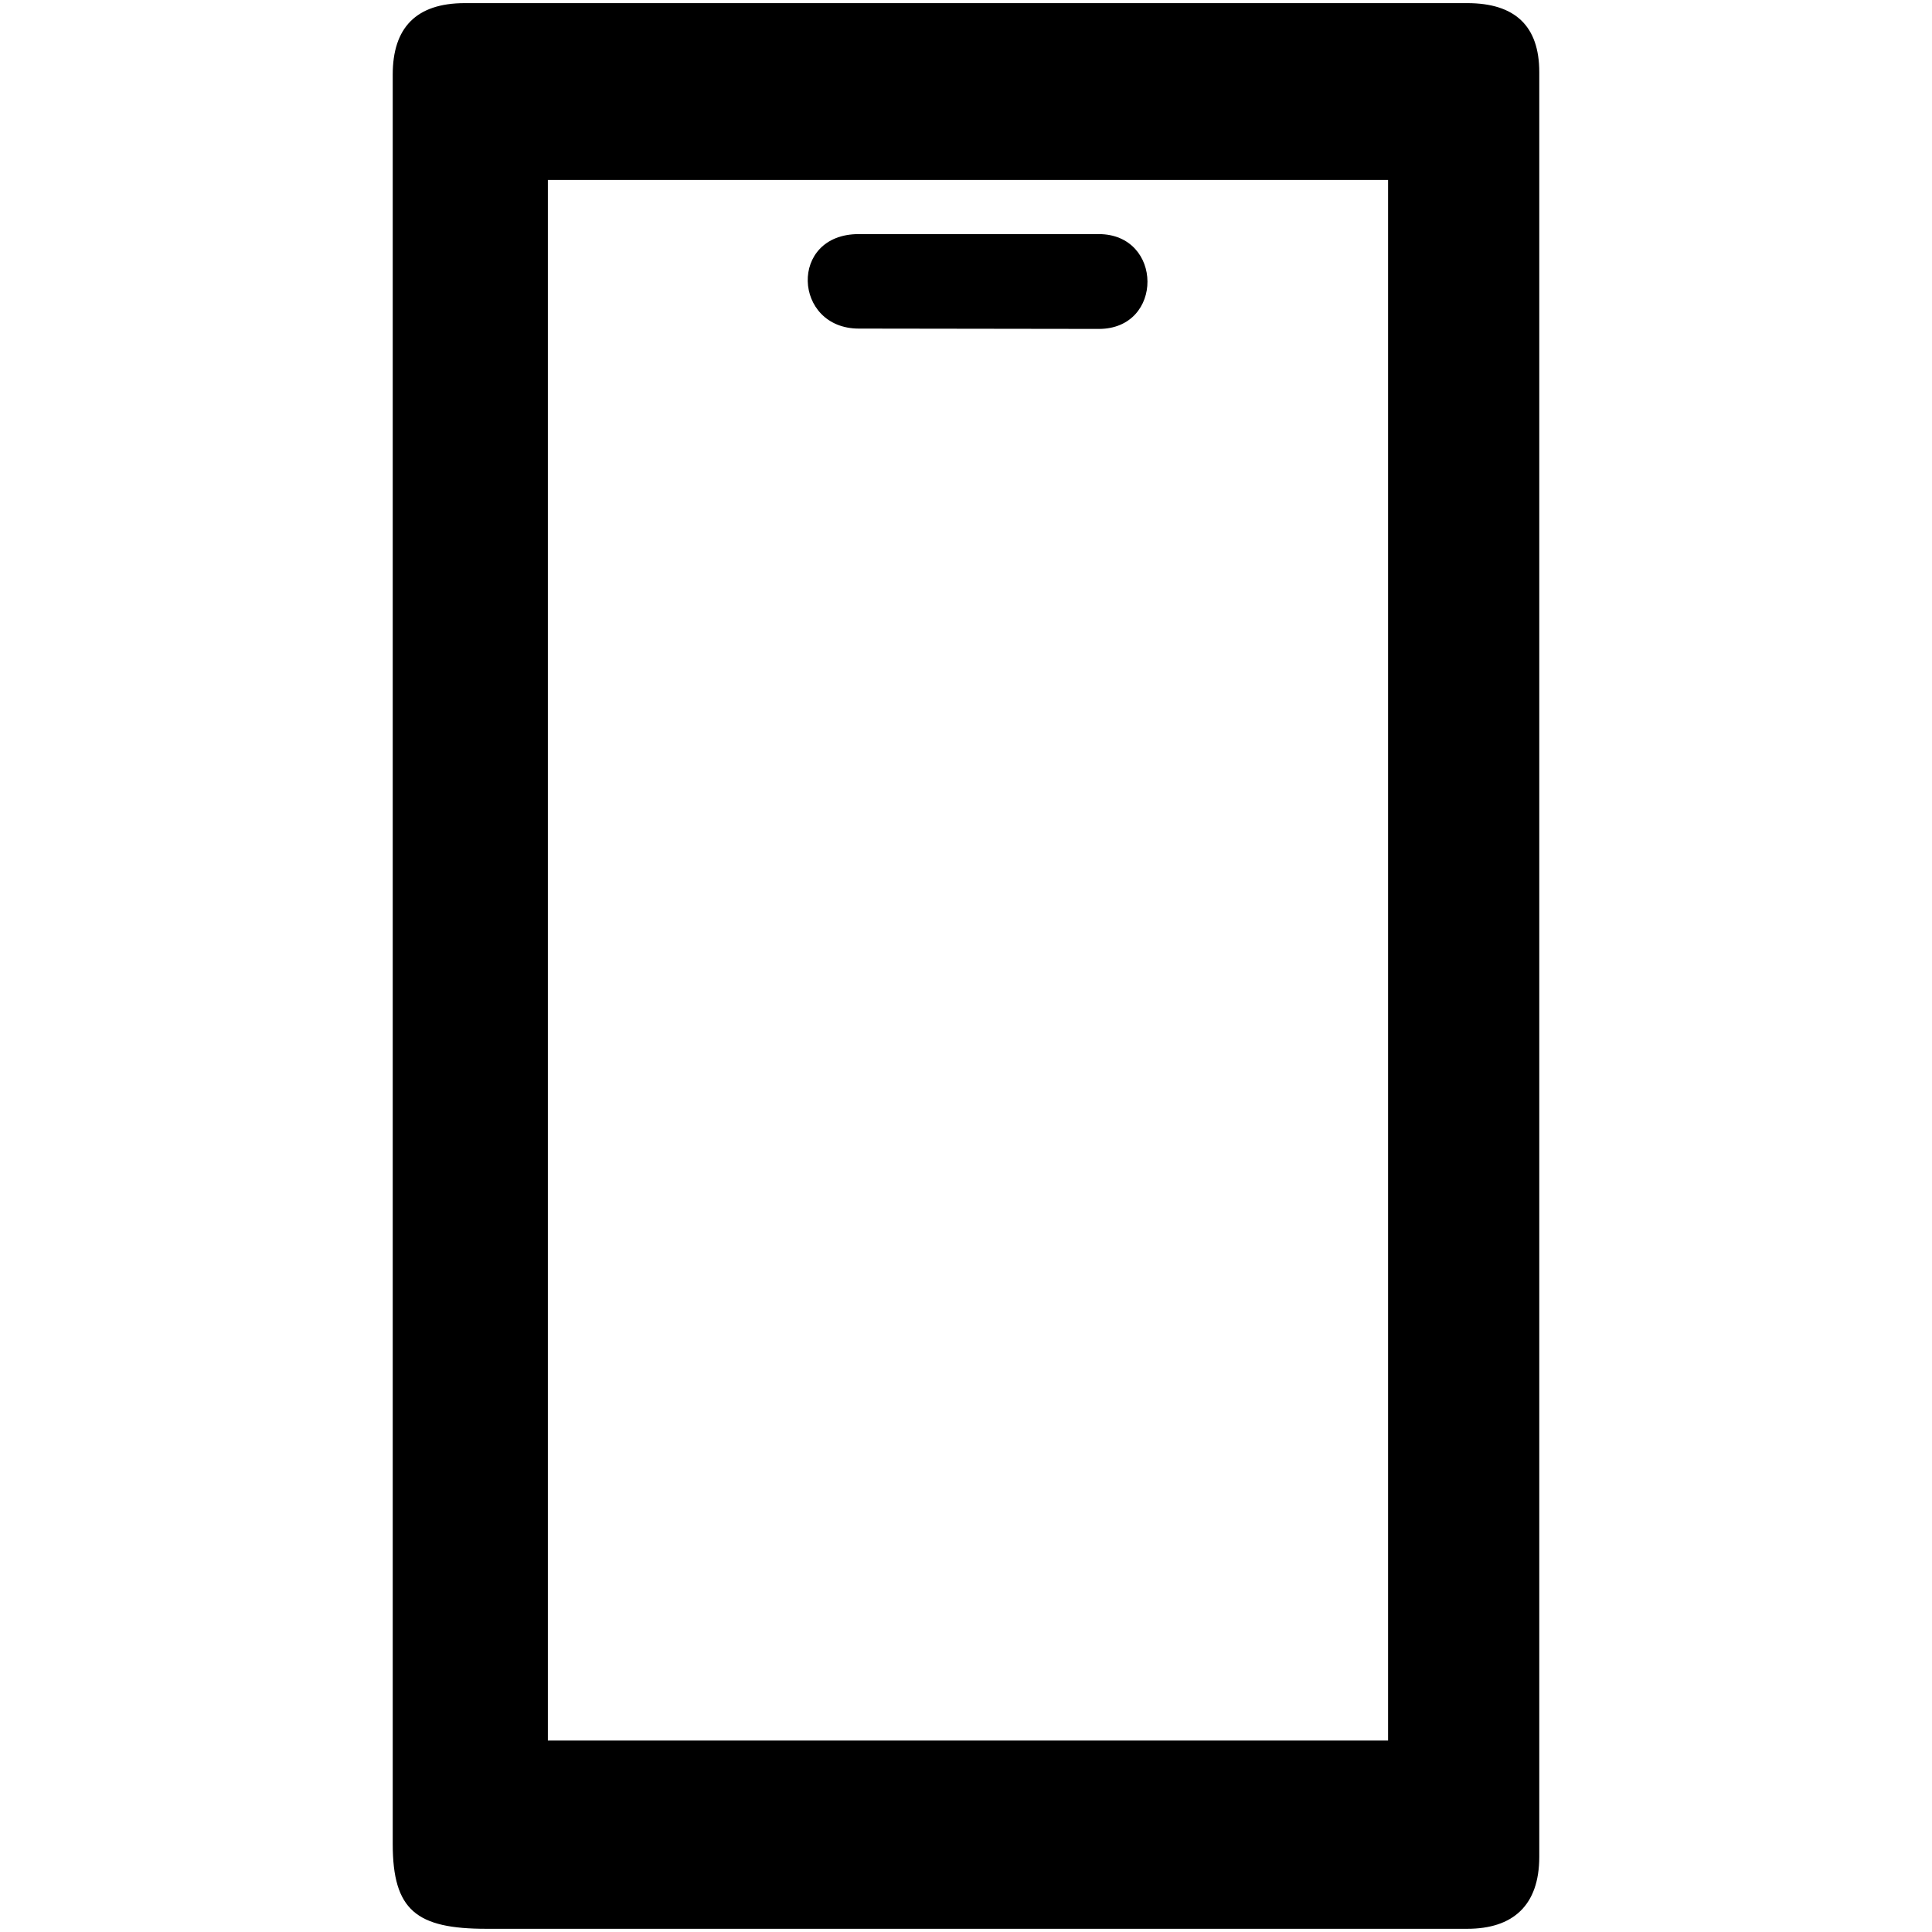
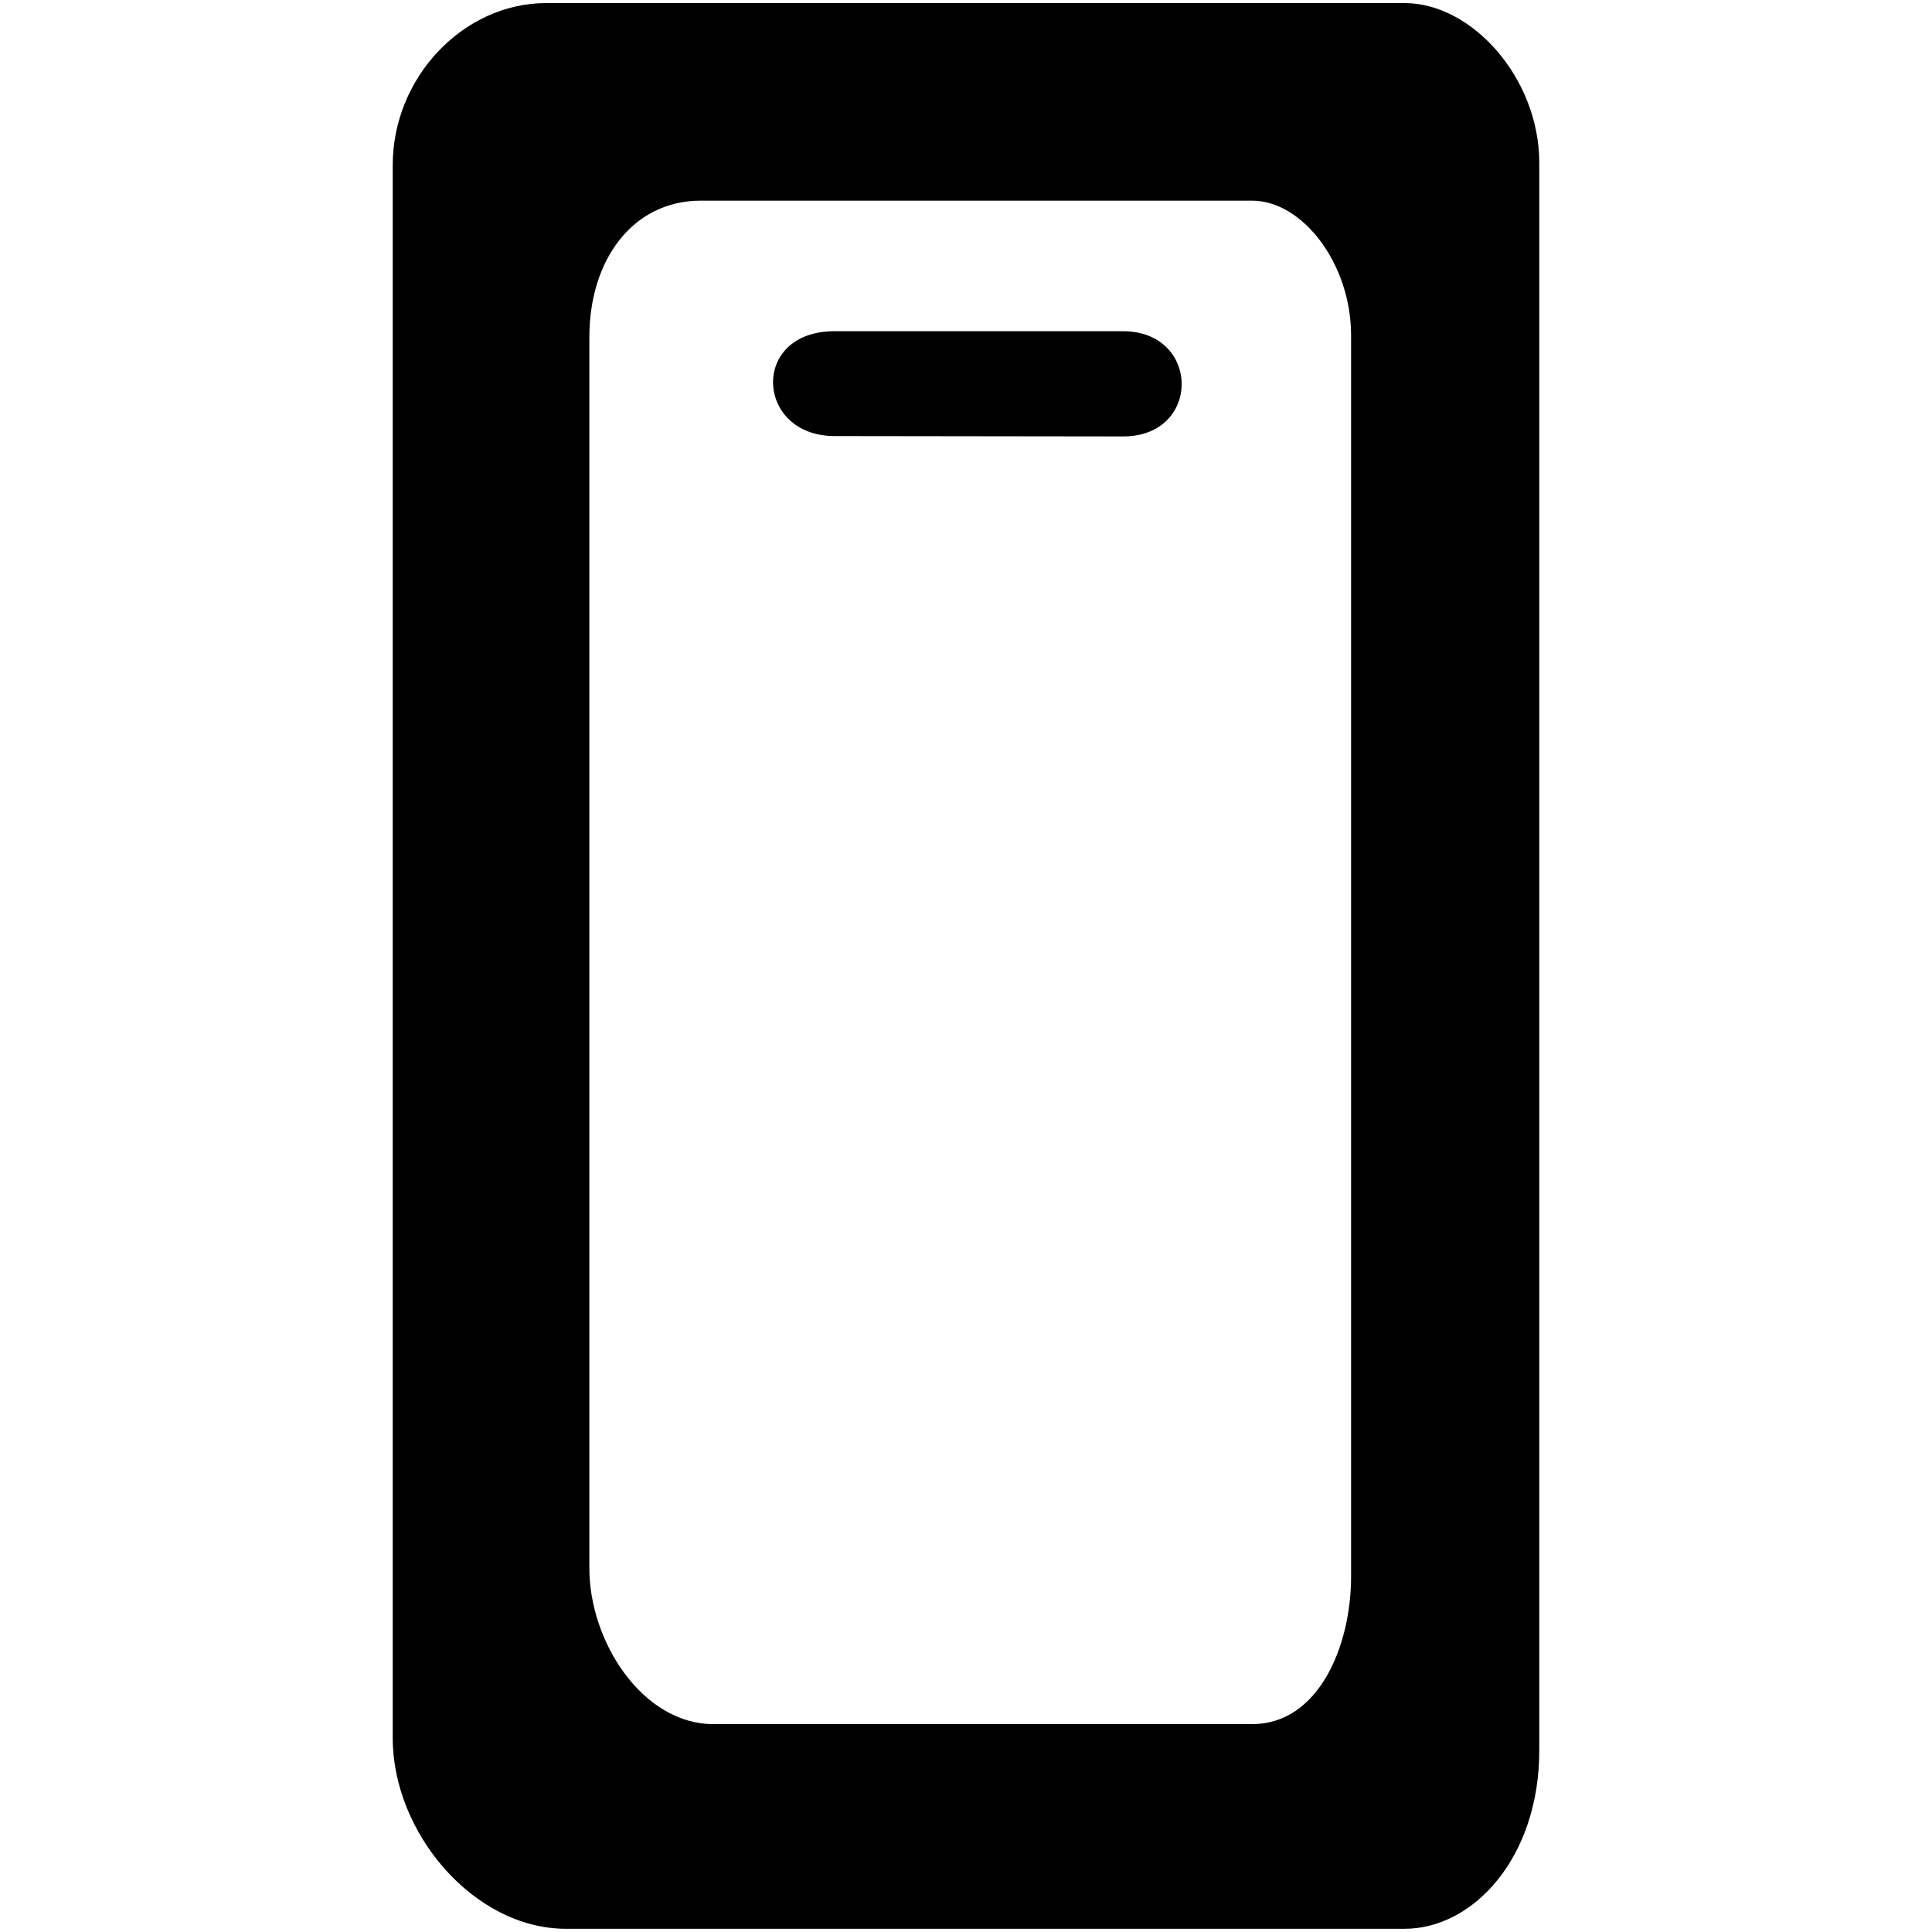
<svg xmlns="http://www.w3.org/2000/svg" width="180pt" height="180pt" version="1.0" viewBox="0 0 180 180">
  <g transform="matrix(.13695 0 0 -.13695 -33.255 213.25)">
-     <path d="m510 1506.4v-1203.7c0-45.262 16.267-57.732 63.711-57.732h667.29c30.941 0 49 15.759 49 49v1214.1c0 31.357-16.47 46.938-49 46.938h-682c-33.299 0-49-16.991-49-48.594zm677.14-71.683v-1061.7h-571.6v1061.7zm-196.86-36.838c43.95 0 44.481-64.507 0.098-64.507l-163.27 0.225c-44.731 0-47.955 64.282-0.092 64.282" />
+     <path d="m510 374.67c0-64.347 55.096-129.7 117.89-129.7h570.53c46.55 0 91.584 48.253 91.584 121.39v1080c0 57.507-45.702 108.68-91.584 108.68h-584.06c-56.17 0-104.36-50.389-104.36-110.26-0.002-197.21-1e-3 -764.54-1e-3 -1070.1zm496.82 957.13c52.861 0 53.5-71.564 0.118-71.564l-196.37 0.25c-53.8 0-57.678 71.314-0.111 71.314m-166.69-3.886v-837.68c0-50.019 36.211-106.03 84.467-106.03h366.45c44.889 0 67.291 52.566 67.291 100.45v844.33c0 48.904-33.174 91.649-67.291 91.649h-375.13c-46.288 0-75.778-40.316-75.778-92.707z" fill-rule="evenodd" />
  </g>
</svg>
